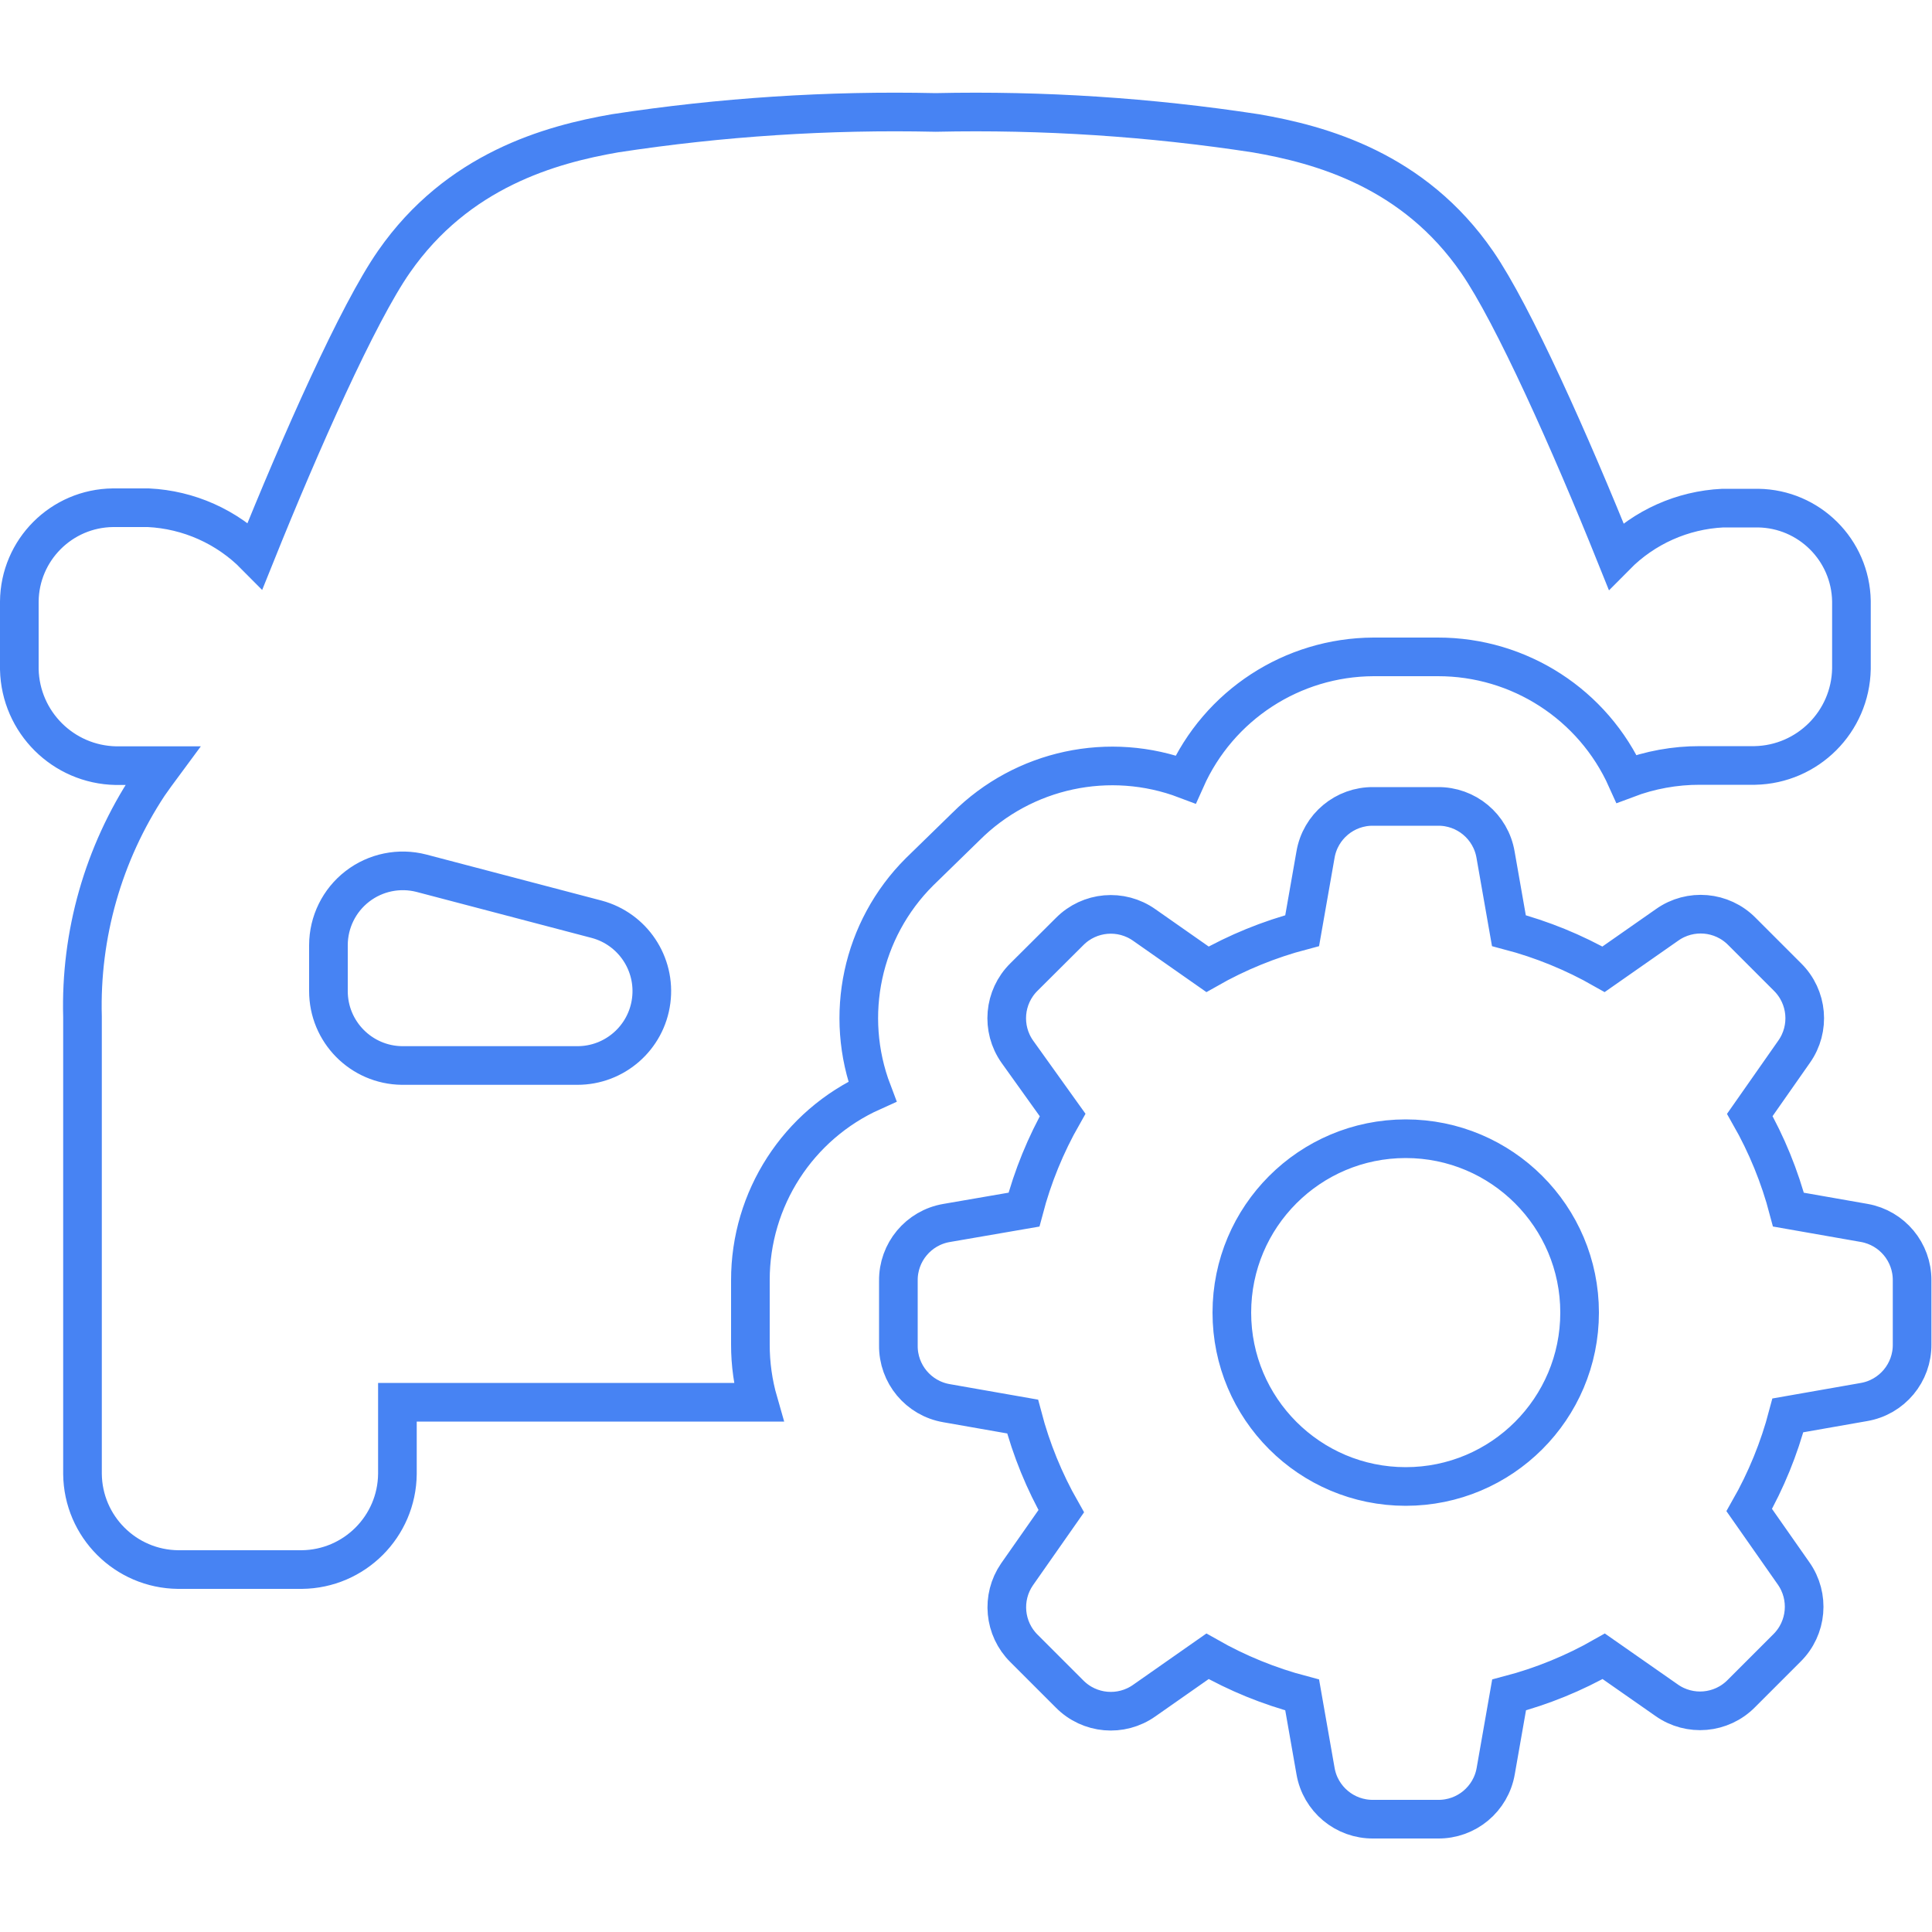
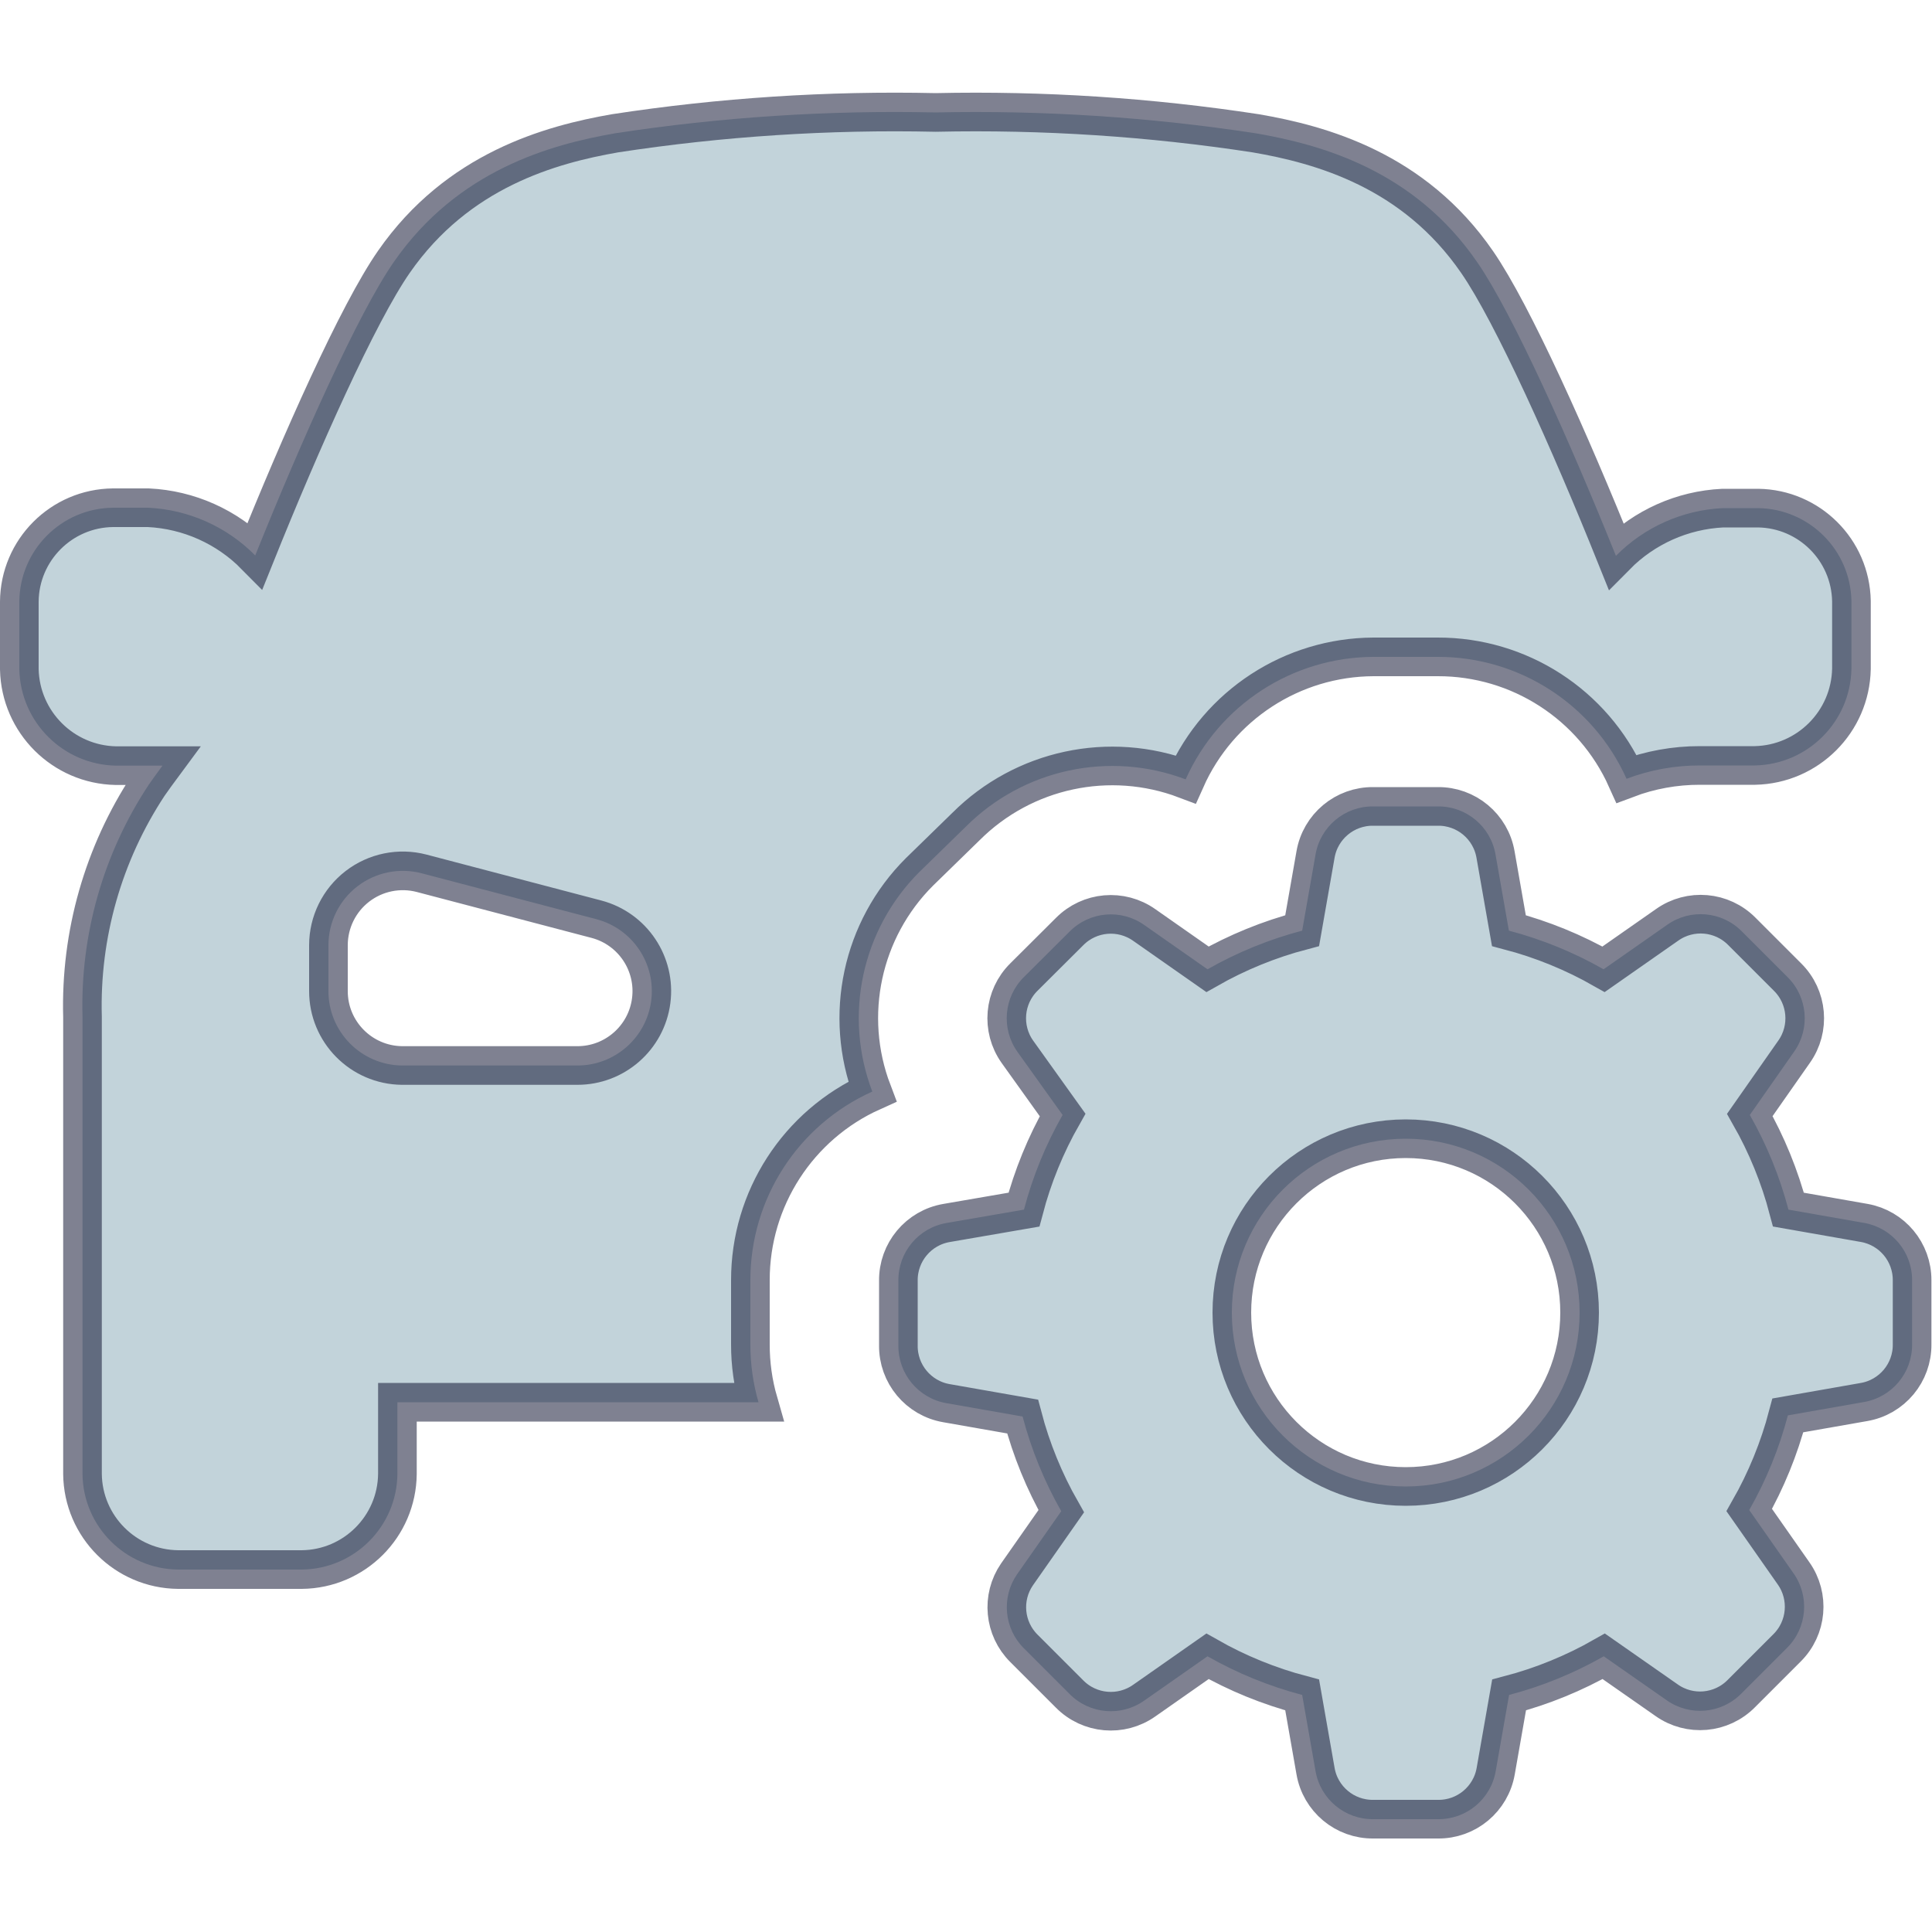
<svg xmlns="http://www.w3.org/2000/svg" viewBox="0 0 100 100">
-   <path stroke="#4783f3" stroke-width="2" fill="transparent" d="M6,39.63l2.13,0h.28q-.37.5-.72,1a20.75,20.75,0,0,0-3.42,12V76.29a5,5,0,0,0,4.95,4.95h6.4a5,5,0,0,0,4.95-4.95V72.58H39.26a10.73,10.73,0,0,1-.42-3V66.27a10.69,10.69,0,0,1,6.31-9.77,10.69,10.69,0,0,1,2.44-11.37L50,42.78a10.72,10.72,0,0,1,11.37-2.44A10.69,10.69,0,0,1,71.09,34h3.33a10.69,10.69,0,0,1,9.77,6.31,10.67,10.67,0,0,1,3.8-.69l.44,0h.27l2.13,0a5.1,5.1,0,0,0,5-5c0-1.36,0-2.48,0-3.51A4.9,4.9,0,0,0,91,26.3c-.61,0-1.22,0-1.83,0a8.34,8.34,0,0,0-5.53,2.47c-2.36-5.87-5.33-12.52-7.18-15.2C73.18,8.8,68.37,7.48,65,6.9A95.67,95.67,0,0,0,48.43,5.82h0A95.67,95.67,0,0,0,31.83,6.9c-3.33.58-8.14,1.9-11.44,6.65-1.86,2.67-4.82,9.33-7.18,15.2a8.34,8.34,0,0,0-5.53-2.47c-.61,0-1.22,0-1.83,0A4.9,4.9,0,0,0,1,31.14c0,1,0,2.15,0,3.51A5.1,5.1,0,0,0,6,39.63ZM17,48.92a3.85,3.85,0,0,1,4.82-3.72l9.06,2.38a3.85,3.85,0,0,1-1,7.57H20.81A3.85,3.85,0,0,1,17,51.29ZM96.5,63.3l-3.93-.69a20.38,20.38,0,0,0-2-4.9l2.29-3.27a3,3,0,0,0-.34-3.87l-2.36-2.36a3,3,0,0,0-3.87-.34L83,50.17a20.36,20.36,0,0,0-4.9-2l-.69-3.93a3,3,0,0,0-3-2.5H71.09a3,3,0,0,0-3,2.5l-.69,3.93a20.38,20.38,0,0,0-4.9,2l-3.27-2.29a3,3,0,0,0-3.87.34L53,50.57a3,3,0,0,0-.34,3.87L55,57.71a20.36,20.36,0,0,0-2,4.9L49,63.3a3,3,0,0,0-2.5,3v3.33a3,3,0,0,0,2.5,3l3.93.69a20.36,20.36,0,0,0,2,4.9l-2.29,3.27A3,3,0,0,0,53,85.32l2.36,2.36a3,3,0,0,0,3.87.34l3.27-2.29a20.38,20.38,0,0,0,4.9,2l.69,3.93a3,3,0,0,0,3,2.5h3.33a3,3,0,0,0,3-2.5l.69-3.93a20.36,20.36,0,0,0,4.9-2L86.26,88a3,3,0,0,0,3.87-.34l2.36-2.36a3,3,0,0,0,.34-3.87l-2.29-3.27a20.38,20.38,0,0,0,2-4.9l3.93-.69a3,3,0,0,0,2.5-3V66.27A3,3,0,0,0,96.5,63.3ZM72.76,76.94a9,9,0,1,1,9-9A9,9,0,0,1,72.76,76.94Z">
+   <path stroke="rgba(2, 7, 39, 0.506)" stroke-width="2" fill="#c2d3da" d="M6,39.63l2.13,0h.28q-.37.5-.72,1a20.75,20.75,0,0,0-3.42,12V76.29a5,5,0,0,0,4.95,4.95h6.4a5,5,0,0,0,4.95-4.95V72.58H39.26a10.73,10.73,0,0,1-.42-3V66.27a10.69,10.69,0,0,1,6.31-9.77,10.69,10.69,0,0,1,2.44-11.37L50,42.78a10.72,10.72,0,0,1,11.37-2.44A10.69,10.69,0,0,1,71.09,34h3.33a10.69,10.69,0,0,1,9.77,6.31,10.67,10.67,0,0,1,3.8-.69l.44,0h.27l2.13,0a5.1,5.1,0,0,0,5-5c0-1.36,0-2.48,0-3.51A4.9,4.9,0,0,0,91,26.3c-.61,0-1.22,0-1.83,0a8.34,8.34,0,0,0-5.53,2.47c-2.36-5.87-5.33-12.52-7.18-15.2C73.18,8.8,68.37,7.48,65,6.9A95.67,95.67,0,0,0,48.43,5.82h0A95.67,95.67,0,0,0,31.83,6.9c-3.33.58-8.14,1.9-11.44,6.65-1.86,2.67-4.82,9.33-7.18,15.2a8.34,8.34,0,0,0-5.53-2.47c-.61,0-1.22,0-1.83,0A4.9,4.9,0,0,0,1,31.14c0,1,0,2.15,0,3.51A5.1,5.1,0,0,0,6,39.63ZM17,48.92a3.85,3.85,0,0,1,4.82-3.72l9.06,2.38a3.85,3.85,0,0,1-1,7.57H20.81A3.85,3.85,0,0,1,17,51.29ZM96.5,63.3l-3.93-.69a20.38,20.38,0,0,0-2-4.9l2.29-3.27a3,3,0,0,0-.34-3.87l-2.36-2.36a3,3,0,0,0-3.87-.34L83,50.17a20.36,20.36,0,0,0-4.9-2l-.69-3.93a3,3,0,0,0-3-2.5H71.09a3,3,0,0,0-3,2.5l-.69,3.93a20.38,20.38,0,0,0-4.9,2l-3.27-2.29a3,3,0,0,0-3.87.34L53,50.57a3,3,0,0,0-.34,3.87L55,57.71a20.36,20.36,0,0,0-2,4.9L49,63.3a3,3,0,0,0-2.5,3v3.33a3,3,0,0,0,2.5,3l3.93.69a20.36,20.36,0,0,0,2,4.9l-2.29,3.27A3,3,0,0,0,53,85.32l2.36,2.36a3,3,0,0,0,3.87.34l3.27-2.29a20.38,20.38,0,0,0,4.9,2l.69,3.93a3,3,0,0,0,3,2.5h3.33a3,3,0,0,0,3-2.5l.69-3.93a20.36,20.36,0,0,0,4.9-2L86.26,88a3,3,0,0,0,3.87-.34l2.36-2.36a3,3,0,0,0,.34-3.87l-2.29-3.27a20.38,20.38,0,0,0,2-4.9l3.93-.69a3,3,0,0,0,2.5-3V66.27A3,3,0,0,0,96.5,63.3ZM72.76,76.94a9,9,0,1,1,9-9A9,9,0,0,1,72.76,76.94Z">
  </path>
</svg>
